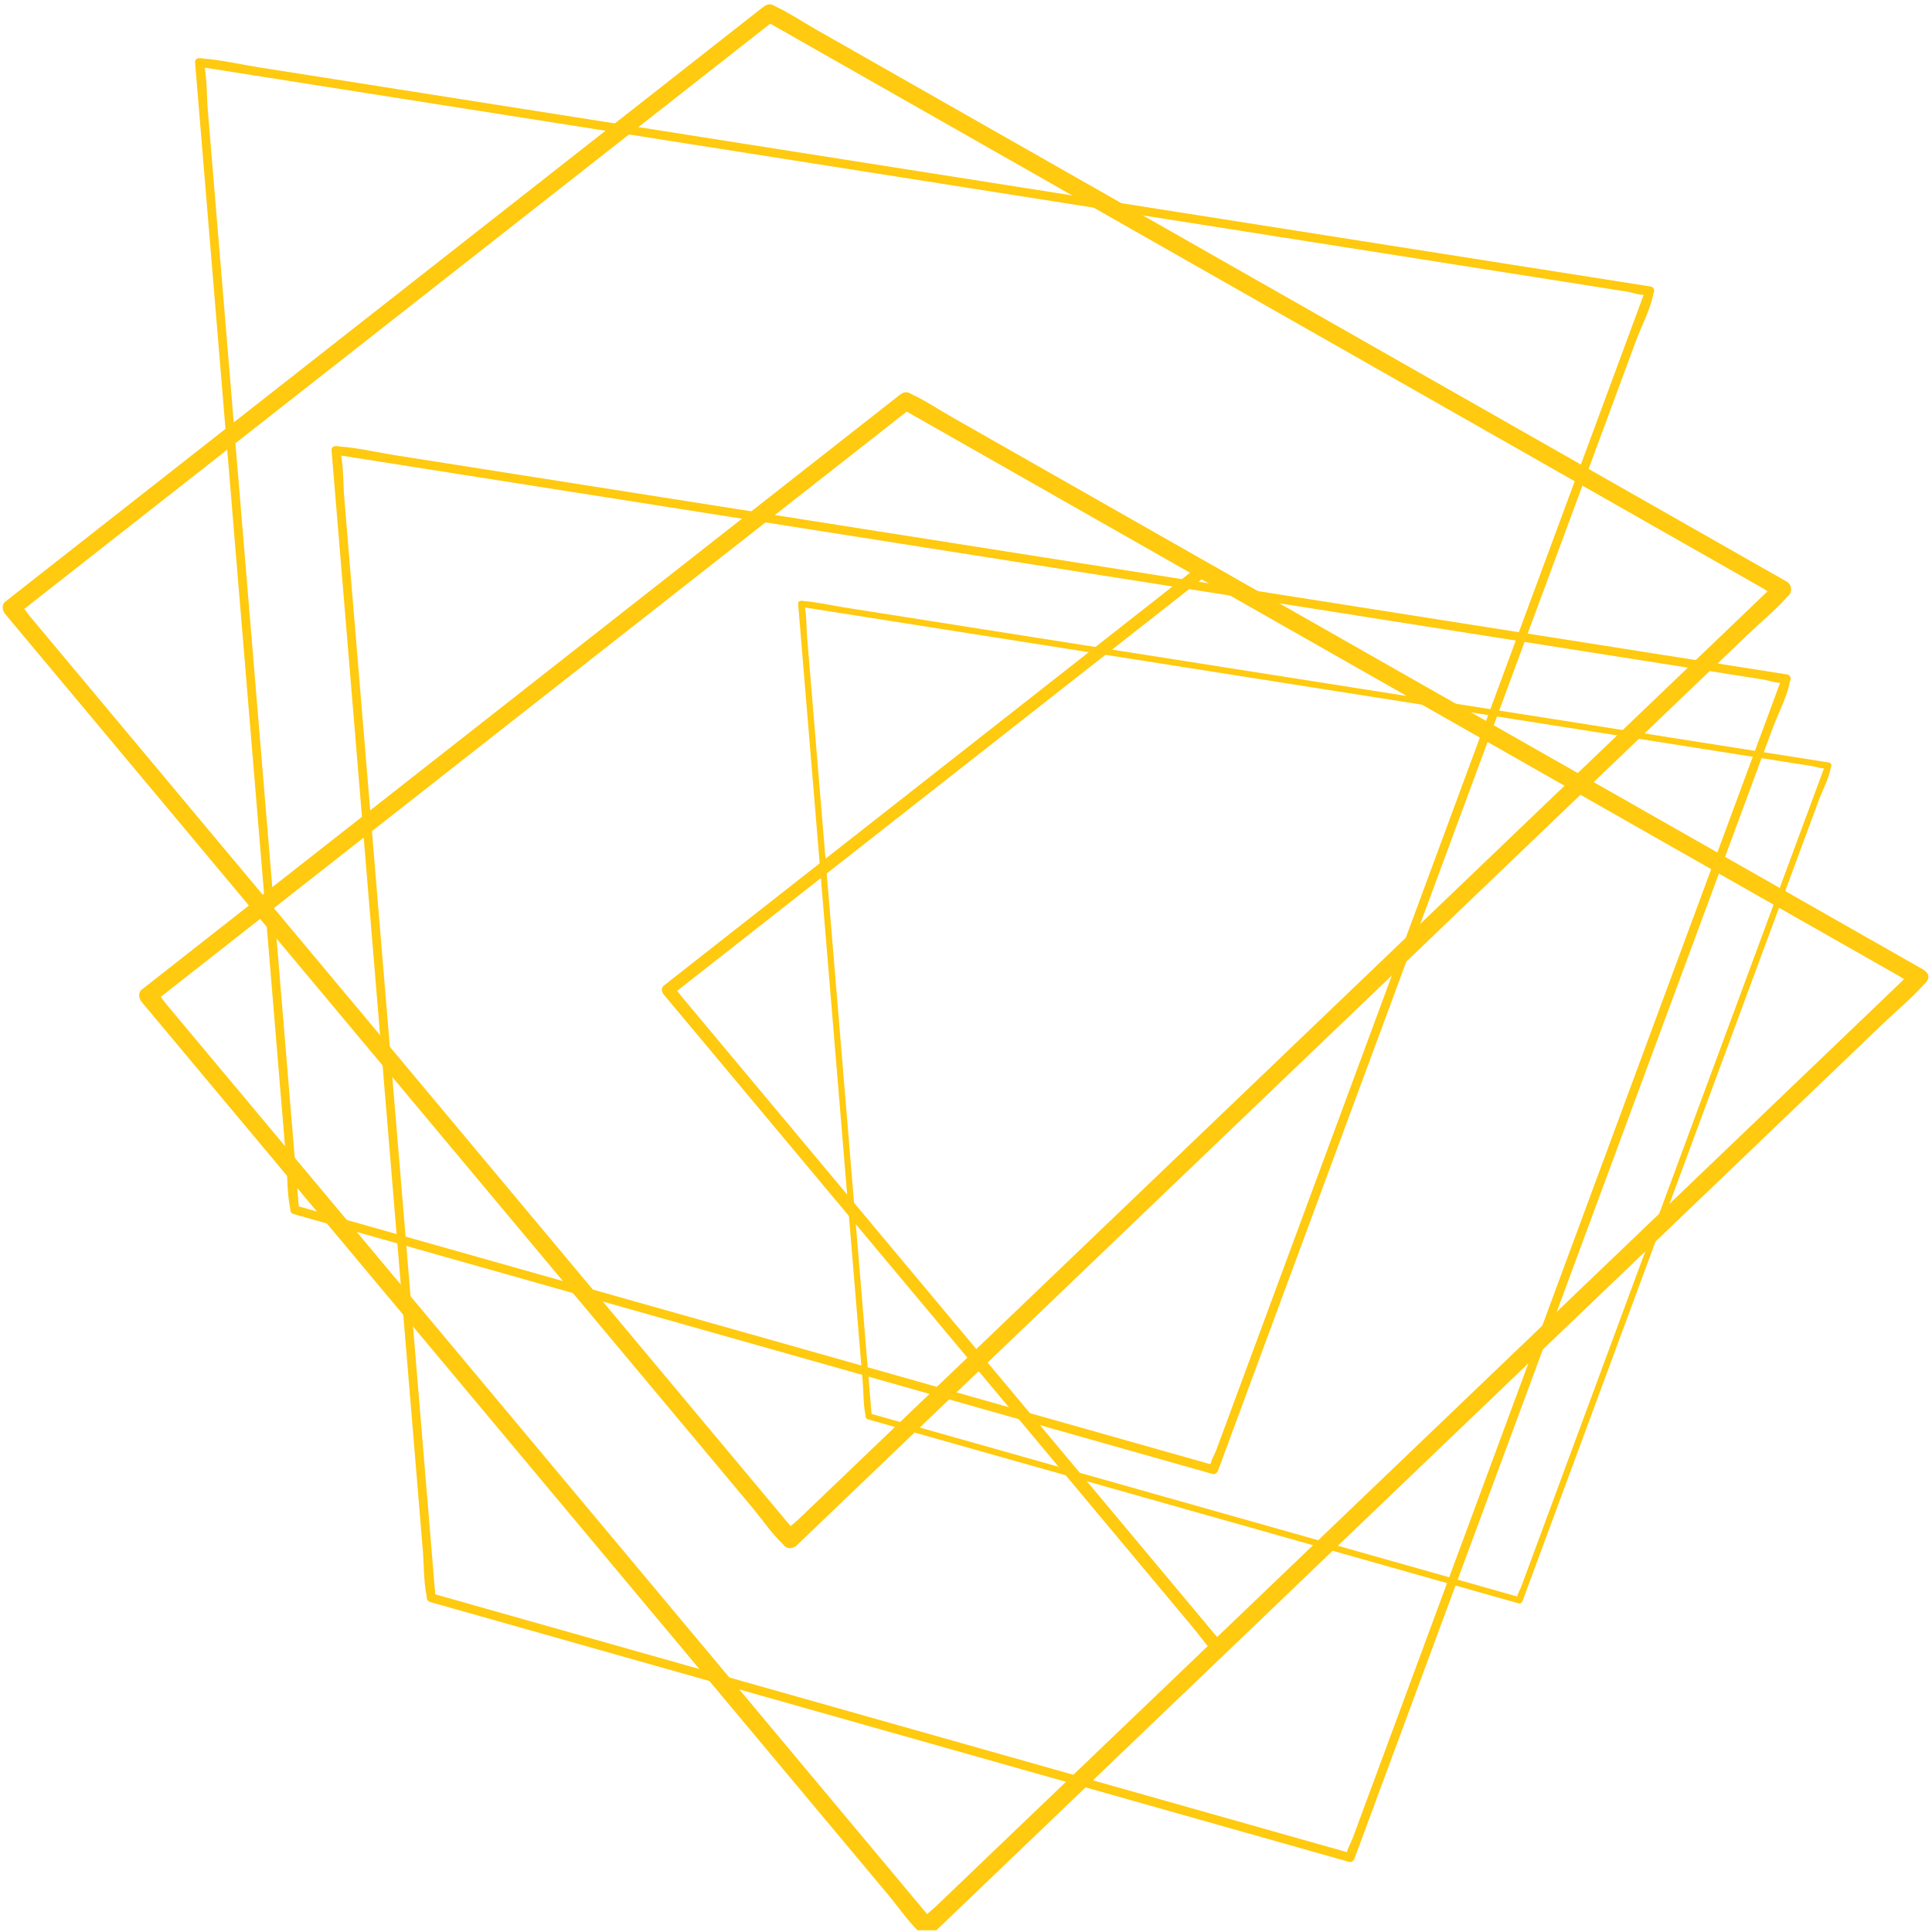
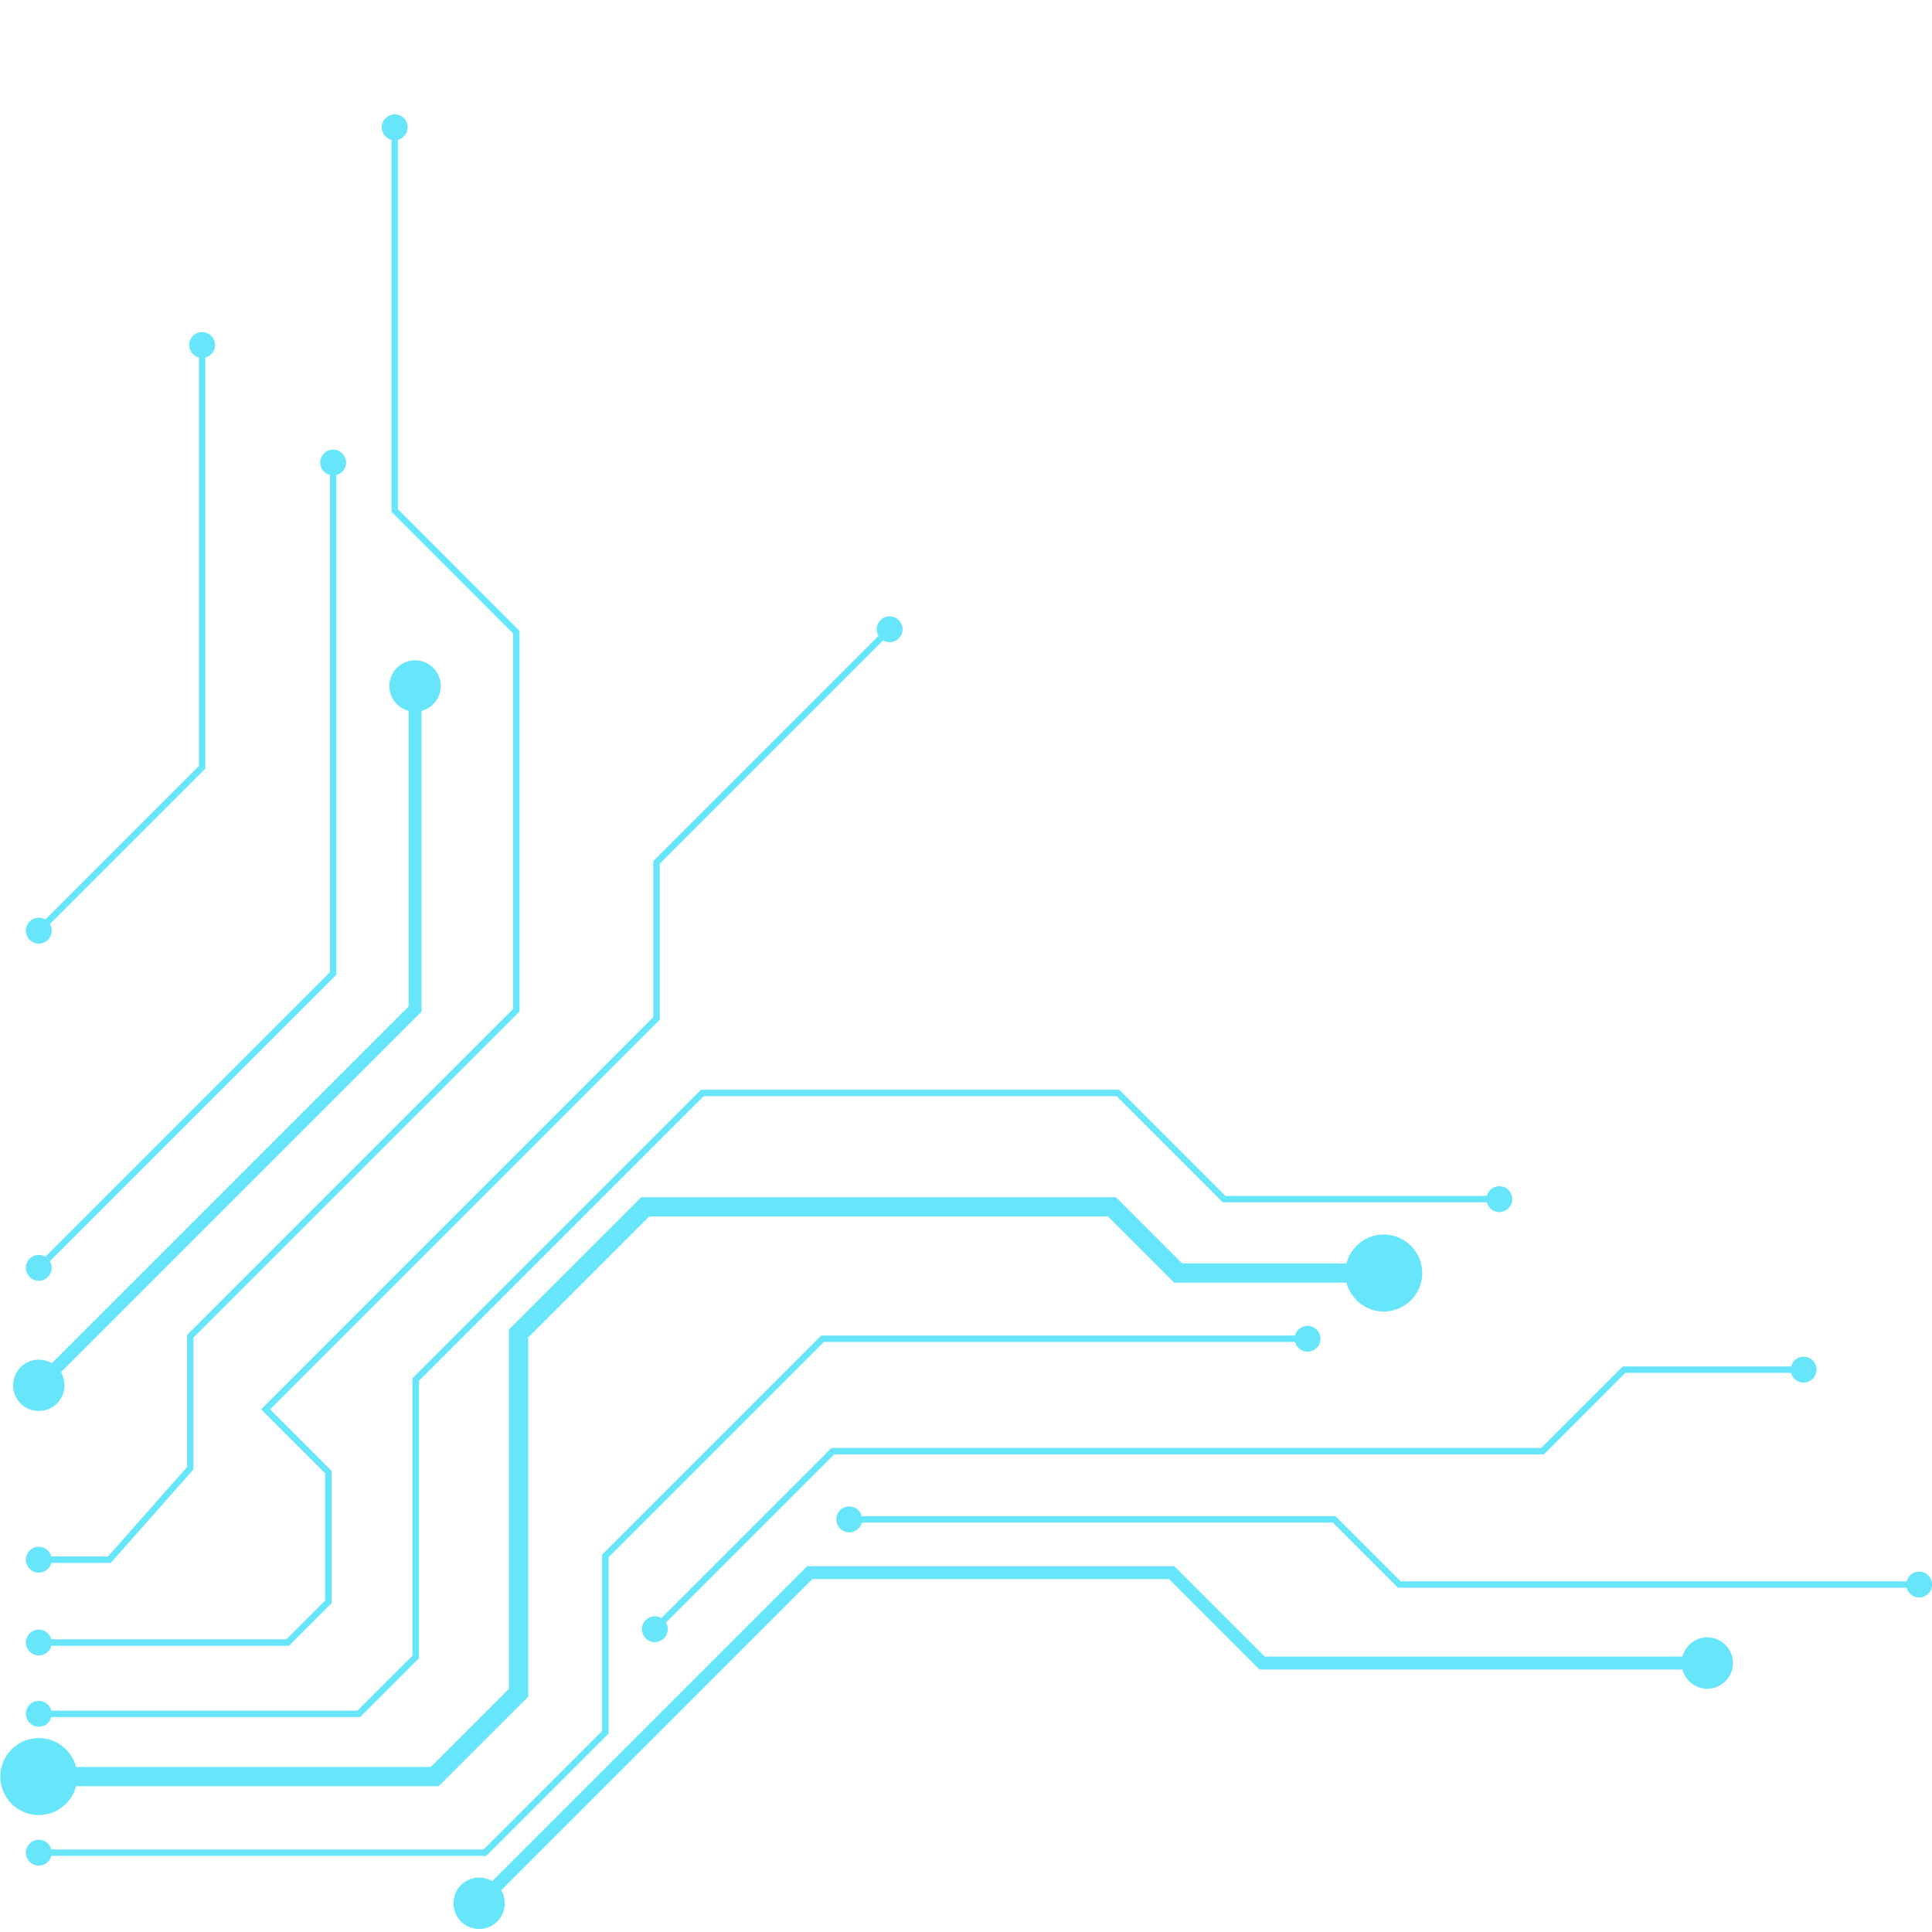
- <svg xmlns="http://www.w3.org/2000/svg" width="750" zoomAndPan="magnify" viewBox="0 0 562.5 562.5" height="750" preserveAspectRatio="xMidYMid meet" version="1.0">
+ <svg xmlns="http://www.w3.org/2000/svg" width="500" zoomAndPan="magnify" viewBox="0 0 375 375" height="500" preserveAspectRatio="xMidYMid meet" version="1.0">
  <defs>
-     <clipPath id="47122ad578">
-       <path d="M 40 114 L 562 114 L 562 562 L 40 562 Z M 40 114 " clip-rule="nonzero" />
-     </clipPath>
-     <clipPath id="1aeb6132f0">
-       <path d="M 192.156 163 L 562 163 L 562 482.141 L 192.156 482.141 Z M 192.156 163 " clip-rule="nonzero" />
+     <clipPath id="5dd85f6257">
+       <path d="M 0 22.031 L 375 22.031 L 375 375 L 0 375 Z M 0 22.031 " clip-rule="nonzero" />
    </clipPath>
  </defs>
-   <g clip-path="url(#47122ad578)">
-     <path fill="#ffca0f" d="M 261.969 114.961 C 237.059 134.512 212.145 154.055 187.23 173.602 C 147.586 204.707 107.941 235.809 68.297 266.91 C 59.285 273.98 50.273 281.051 41.262 288.125 C 40.109 289.027 40.465 290.785 41.262 291.738 C 48.789 300.738 56.312 309.742 63.84 318.738 C 81.91 340.352 99.98 361.965 118.047 383.574 C 139.812 409.605 161.578 435.633 183.34 461.668 C 202.242 484.273 221.148 506.883 240.051 529.488 C 246.266 536.922 252.473 544.352 258.688 551.777 C 261.602 555.266 264.34 559.332 267.625 562.473 C 267.773 562.605 267.891 562.785 268.02 562.941 C 268.918 564.016 270.707 563.828 271.637 562.941 C 281.219 553.762 290.801 544.582 300.387 535.402 C 323.398 513.363 346.41 491.324 369.426 469.285 C 397.16 442.727 424.891 416.168 452.629 389.602 C 476.703 366.547 500.777 343.496 524.852 320.434 C 532.77 312.852 540.688 305.273 548.605 297.691 C 552.352 294.102 556.539 290.68 559.984 286.789 C 560.137 286.621 560.32 286.473 560.484 286.316 C 561.664 285.184 561.375 283.102 559.965 282.297 C 550.195 276.742 540.426 271.184 530.66 265.629 C 507.195 252.281 483.73 238.938 460.273 225.594 C 431.879 209.445 403.488 193.293 375.098 177.145 C 350.543 163.18 325.992 149.215 301.438 135.25 C 293.367 130.656 285.293 126.062 277.219 121.473 C 273.387 119.293 269.586 116.715 265.586 114.852 C 265.41 114.77 265.242 114.656 265.07 114.559 C 262.207 112.93 259.625 117.352 262.488 118.977 C 272.258 124.535 282.027 130.09 291.793 135.645 C 315.258 148.992 338.719 162.336 362.184 175.688 C 390.574 191.836 418.965 207.98 447.355 224.129 C 471.91 238.098 496.465 252.062 521.016 266.031 C 529.09 270.617 537.16 275.211 545.234 279.805 C 547.793 281.262 550.352 282.715 552.914 284.176 C 554.082 284.84 555.559 286.078 556.871 286.422 C 557.043 286.465 557.227 286.625 557.383 286.715 C 557.211 285.375 557.039 284.035 556.867 282.699 C 547.281 291.879 537.699 301.055 528.113 310.234 C 505.102 332.273 482.086 354.309 459.074 376.352 C 431.34 402.91 403.605 429.473 375.875 456.031 C 351.797 479.09 327.723 502.145 303.645 525.203 C 295.73 532.781 287.812 540.363 279.895 547.945 C 277.379 550.355 274.863 552.766 272.348 555.176 C 271.184 556.293 269.406 557.488 268.516 558.844 C 268.398 559.02 268.176 559.176 268.02 559.324 C 269.223 559.324 270.43 559.324 271.637 559.324 C 264.109 550.32 256.582 541.32 249.055 532.32 C 230.988 510.711 212.922 489.098 194.852 467.488 C 173.086 441.457 151.32 415.426 129.555 389.395 C 110.652 366.785 91.75 344.18 72.852 321.57 C 66.637 314.145 60.422 306.711 54.211 299.281 C 52.25 296.941 50.297 294.602 48.34 292.262 C 47.426 291.172 46.438 289.426 45.27 288.59 C 45.121 288.48 45 288.266 44.879 288.125 C 44.879 289.328 44.879 290.531 44.879 291.738 C 69.793 272.195 94.711 252.645 119.621 233.098 C 159.262 201.996 198.906 170.891 238.551 139.789 C 247.562 132.719 256.578 125.648 265.59 118.578 C 268.176 116.547 264.531 112.949 261.969 114.961 " fill-opacity="1" fill-rule="nonzero" />
+   <g clip-path="url(#5dd85f6257)">
+     <path fill="#66e5fb" d="M 128.879 318.008 C 127.863 318.984 126.336 318.984 125.324 318.008 C 124.344 316.992 124.344 315.465 125.324 314.453 C 126.184 313.621 127.406 313.492 128.375 314.066 L 161.398 281.047 L 299.148 281.047 L 314.973 265.227 L 347.645 265.227 C 347.93 264.137 348.906 263.336 350.074 263.336 C 351.457 263.336 352.59 264.469 352.59 265.848 C 352.59 267.227 351.457 268.359 350.074 268.359 C 348.906 268.359 347.918 267.555 347.645 266.469 L 315.492 266.469 L 299.672 282.289 L 161.918 282.289 L 129.262 314.945 C 129.84 315.922 129.711 317.156 128.879 318.008 M 96.523 372.953 C 94.586 374.895 91.414 374.895 89.469 372.953 C 87.531 371.016 87.531 367.848 89.469 365.898 C 91.105 364.262 93.617 364.008 95.527 365.133 L 156.664 303.996 L 227.941 303.996 L 245.492 321.543 L 326.551 321.543 C 327.109 319.398 329.062 317.805 331.375 317.805 C 334.117 317.805 336.367 320.047 336.367 322.797 C 336.367 325.539 334.129 327.785 331.375 327.785 C 329.062 327.785 327.109 326.195 326.551 324.047 L 244.457 324.047 L 226.91 306.5 L 157.695 306.5 L 97.293 366.906 C 98.414 368.805 98.16 371.32 96.523 372.953 Z M 164.844 297.426 C 163.461 297.426 162.328 296.293 162.328 294.91 C 162.328 293.531 163.461 292.398 164.844 292.398 C 166.012 292.398 167 293.203 167.273 294.289 L 259.219 294.289 L 271.867 306.938 L 370.074 306.938 C 370.348 305.852 371.336 305.047 372.504 305.047 C 373.887 305.047 375.02 306.18 375.02 307.562 C 375.02 308.941 373.887 310.074 372.504 310.074 C 371.336 310.074 370.348 309.27 370.074 308.184 L 271.355 308.184 L 258.707 295.531 L 167.273 295.531 C 167 296.613 166.012 297.426 164.844 297.426 Z M 7.531 352.309 C 3.41 352.309 0.055 348.945 0.055 344.832 C 0.055 340.719 3.418 337.355 7.531 337.355 C 11.004 337.355 13.938 339.75 14.77 342.969 L 83.609 342.969 L 98.781 327.797 L 98.781 258.059 L 124.465 232.379 L 216.602 232.379 L 229.449 245.227 L 261.348 245.227 C 262.18 242.012 265.113 239.617 268.586 239.617 C 272.699 239.617 276.062 242.98 276.062 247.094 C 276.062 251.207 272.699 254.57 268.586 254.57 C 265.113 254.57 262.18 252.176 261.348 248.957 L 227.898 248.957 L 215.047 236.105 L 126.008 236.105 L 102.52 259.598 L 102.52 329.332 L 85.152 346.695 L 14.762 346.695 C 13.938 349.914 11.004 352.309 7.531 352.309 Z M 7.531 335.164 C 6.152 335.164 5.02 334.027 5.02 332.648 C 5.02 331.27 6.152 330.137 7.531 330.137 C 8.699 330.137 9.688 330.941 9.961 332.027 L 69.398 332.027 L 80.062 321.363 L 80.062 267.512 L 136.055 211.52 L 217.25 211.52 L 237.859 232.133 L 288.594 232.133 C 288.867 231.043 289.855 230.238 291.023 230.238 C 292.406 230.238 293.539 231.371 293.539 232.754 C 293.539 234.133 292.406 235.266 291.023 235.266 C 289.855 235.266 288.867 234.461 288.594 233.375 L 237.348 233.375 L 216.738 212.766 L 136.582 212.766 L 81.324 268.023 L 81.324 321.875 L 69.918 333.27 L 9.961 333.27 C 9.688 334.359 8.699 335.164 7.531 335.164 Z M 7.531 321.324 C 6.152 321.324 5.02 320.191 5.02 318.812 C 5.02 317.434 6.152 316.297 7.531 316.297 C 8.699 316.297 9.688 317.102 9.961 318.191 L 55.57 318.191 L 63.102 310.66 L 63.102 285.98 L 50.672 273.551 L 126.812 197.41 L 126.812 167.121 L 170.52 123.414 C 169.941 122.445 170.07 121.211 170.902 120.363 C 171.918 119.383 173.441 119.383 174.457 120.363 C 175.438 121.379 175.438 122.902 174.457 123.918 C 173.598 124.75 172.375 124.879 171.406 124.301 L 128.066 167.641 L 128.066 197.93 L 52.434 273.562 L 64.352 285.48 L 64.352 311.188 L 56.09 319.453 L 9.973 319.453 C 9.688 320.52 8.699 321.324 7.531 321.324 Z M 7.531 305.25 C 6.152 305.25 5.02 304.113 5.02 302.734 C 5.02 301.355 6.152 300.223 7.531 300.223 C 8.699 300.223 9.688 301.027 9.961 302.113 L 20.949 302.113 L 36.312 284.738 L 36.312 259.102 L 99.594 195.82 L 99.594 122.949 L 75.988 99.34 L 75.988 27.148 C 74.898 26.871 74.094 25.887 74.094 24.715 C 74.094 23.336 75.227 22.203 76.609 22.203 C 77.988 22.203 79.121 23.336 79.121 24.715 C 79.121 25.887 78.316 26.871 77.23 27.148 L 77.23 98.82 L 100.836 122.43 L 100.836 196.332 L 37.555 259.613 L 37.555 285.207 L 21.504 303.355 L 9.961 303.355 C 9.688 304.445 8.699 305.25 7.531 305.25 Z M 9.305 247.859 C 8.289 248.84 6.762 248.84 5.75 247.859 C 4.77 246.848 4.77 245.32 5.75 244.305 C 6.609 243.473 7.832 243.344 8.801 243.922 L 64.043 188.68 L 64.043 92.211 C 62.953 91.938 62.148 90.949 62.148 89.781 C 62.148 88.402 63.281 87.27 64.664 87.27 C 66.043 87.27 67.176 88.402 67.176 89.781 C 67.176 90.949 66.371 91.938 65.285 92.211 L 65.285 189.203 L 9.68 244.809 C 10.266 245.777 10.137 247 9.305 247.859 Z M 9.305 182.422 C 8.289 183.398 6.762 183.398 5.75 182.422 C 4.77 181.406 4.77 179.879 5.75 178.867 C 6.609 178.035 7.832 177.906 8.801 178.48 L 38.613 148.668 L 38.613 69.398 C 37.527 69.117 36.723 68.137 36.723 66.969 C 36.723 65.59 37.855 64.457 39.238 64.457 C 40.617 64.457 41.75 65.59 41.75 66.969 C 41.75 68.137 40.945 69.125 39.859 69.398 L 39.859 149.188 L 9.68 179.367 C 10.266 180.336 10.137 181.562 9.305 182.422 Z M 11.059 272.418 C 9.121 274.355 5.949 274.355 4.004 272.418 C 2.066 270.48 2.066 267.309 4.004 265.363 C 5.641 263.727 8.152 263.473 10.062 264.594 L 79.312 195.344 L 79.312 137.984 C 77.168 137.426 75.574 135.469 75.574 133.156 C 75.574 130.418 77.816 128.168 80.566 128.168 C 83.309 128.168 85.555 130.406 85.555 133.156 C 85.555 135.469 83.965 137.426 81.816 137.984 L 81.816 196.375 L 11.836 266.359 C 12.949 268.27 12.695 270.781 11.059 272.418 Z M 7.531 362.117 C 6.152 362.117 5.02 360.98 5.02 359.602 C 5.02 358.223 6.152 357.09 7.531 357.09 C 8.699 357.09 9.688 357.895 9.961 358.98 L 93.863 358.98 L 116.867 335.977 L 116.867 301.758 L 159.395 259.23 L 251.359 259.23 C 251.633 258.145 252.621 257.34 253.789 257.34 C 255.172 257.34 256.305 258.473 256.305 259.852 C 256.305 261.23 255.172 262.363 253.789 262.363 C 252.621 262.363 251.633 261.562 251.359 260.473 L 159.918 260.473 L 118.121 302.27 L 118.121 336.488 L 94.387 360.223 L 9.973 360.223 C 9.688 361.301 8.699 362.117 7.531 362.117 Z M 7.531 362.117 " fill-opacity="1" fill-rule="nonzero" />
  </g>
-   <path fill="#ffca0f" d="M 96.531 131.113 C 97.449 142.152 98.363 153.195 99.281 164.242 C 101.492 190.906 103.703 217.57 105.918 244.238 C 108.586 276.363 111.246 308.488 113.914 340.617 C 116.219 368.395 118.523 396.18 120.828 423.957 C 121.586 433.129 122.348 442.297 123.109 451.465 C 123.461 455.719 123.328 460.395 124.199 464.582 C 124.238 464.77 124.23 464.98 124.246 465.176 C 124.293 465.746 124.613 466.246 125.188 466.41 C 155.406 474.957 185.625 483.504 215.848 492.051 C 263.82 505.613 311.793 519.184 359.773 532.75 C 370.766 535.859 381.762 538.969 392.758 542.078 C 393.465 542.281 394.09 541.832 394.328 541.188 C 398.559 529.762 402.781 518.336 407.012 506.914 C 417.105 479.621 427.203 452.324 437.305 425.031 C 449.512 392.027 461.723 359.031 473.93 326.027 C 484.527 297.391 495.121 268.75 505.715 240.113 C 509.18 230.742 512.648 221.375 516.113 212.012 C 517.688 207.754 520.27 203.023 521.094 198.543 C 521.133 198.344 521.242 198.141 521.312 197.957 C 521.531 197.355 521.062 196.484 520.418 196.379 C 506.418 194.176 492.422 191.973 478.422 189.77 C 444.809 184.473 411.188 179.18 377.57 173.883 C 336.902 167.477 296.23 161.074 255.559 154.668 C 220.406 149.133 185.25 143.594 150.094 138.059 C 138.508 136.238 126.926 134.41 115.344 132.586 C 109.918 131.73 104.348 130.398 98.859 129.992 C 98.629 129.973 98.387 129.918 98.148 129.879 C 96.539 129.625 95.848 132.09 97.473 132.348 C 111.469 134.551 125.469 136.754 139.469 138.961 C 173.082 144.25 206.703 149.547 240.32 154.84 C 280.988 161.246 321.66 167.652 362.332 174.059 C 397.488 179.594 432.641 185.129 467.797 190.668 C 479.383 192.492 490.965 194.316 502.547 196.137 C 506.133 196.703 509.723 197.27 513.312 197.836 C 514.82 198.07 517.512 199.066 519.027 198.738 C 519.215 198.695 519.535 198.812 519.738 198.844 C 519.441 198.324 519.148 197.801 518.844 197.273 C 514.621 208.695 510.395 220.125 506.164 231.551 C 496.066 258.84 485.973 286.137 475.871 313.43 C 463.664 346.43 451.453 379.43 439.246 412.434 C 428.648 441.074 418.055 469.711 407.461 498.352 C 403.996 507.719 400.527 517.086 397.062 526.449 C 395.973 529.398 394.883 532.344 393.793 535.289 C 393.352 536.484 392.031 538.629 392.078 539.918 C 392.086 540.082 391.922 540.344 391.863 540.508 C 392.387 540.207 392.91 539.91 393.438 539.613 C 363.215 531.066 332.996 522.52 302.777 513.973 C 254.801 500.406 206.828 486.84 158.848 473.273 C 147.855 470.16 136.859 467.055 125.863 463.941 C 126.18 464.355 126.488 464.766 126.805 465.176 C 125.887 454.137 124.973 443.094 124.055 432.047 C 121.844 405.387 119.633 378.719 117.418 352.051 C 114.754 319.926 112.09 287.801 109.422 255.672 C 107.117 227.895 104.812 200.113 102.508 172.328 C 101.75 163.164 100.988 153.992 100.227 144.824 C 99.875 140.602 100.066 135.855 99.137 131.711 C 99.098 131.52 99.105 131.309 99.09 131.113 C 98.957 129.488 96.398 129.469 96.531 131.113 " fill-opacity="1" fill-rule="nonzero" />
-   <path fill="#ffca0f" d="M 222.23 2.016 C 197.32 21.566 172.406 41.109 147.492 60.656 C 107.848 91.762 68.203 122.863 28.559 153.965 C 19.547 161.035 10.539 168.105 1.527 175.18 C 0.375 176.082 0.727 177.84 1.527 178.793 C 9.055 187.793 16.574 196.797 24.102 205.793 C 42.172 227.406 60.242 249.02 78.312 270.629 C 100.074 296.66 121.84 322.688 143.605 348.723 C 162.508 371.328 181.41 393.938 200.312 416.543 C 206.527 423.977 212.738 431.406 218.953 438.832 C 221.863 442.32 224.602 446.387 227.891 449.527 C 228.035 449.66 228.152 449.84 228.281 449.996 C 229.18 451.07 230.973 450.883 231.898 449.996 C 241.48 440.816 251.066 431.637 260.648 422.457 C 283.66 400.418 306.672 378.379 329.688 356.34 C 357.422 329.781 385.156 303.223 412.891 276.656 C 436.965 253.602 461.043 230.547 485.113 207.488 C 493.035 199.906 500.949 192.328 508.867 184.746 C 512.613 181.156 516.801 177.734 520.25 173.844 C 520.398 173.676 520.582 173.523 520.746 173.371 C 521.93 172.238 521.641 170.156 520.227 169.352 C 510.457 163.797 500.691 158.238 490.926 152.684 C 467.461 139.336 443.996 125.992 420.535 112.648 C 392.141 96.5 363.754 80.348 335.359 64.199 C 310.809 50.234 286.254 36.27 261.699 22.305 C 253.629 17.711 245.555 13.117 237.484 8.527 C 233.652 6.348 229.848 3.77 225.848 1.906 C 225.672 1.824 225.504 1.711 225.336 1.613 C 222.469 -0.016 219.887 4.406 222.75 6.031 C 232.52 11.59 242.293 17.145 252.059 22.699 C 275.523 36.047 298.984 49.391 322.445 62.742 C 350.836 78.891 379.23 95.035 407.617 111.184 C 432.176 125.152 456.727 139.117 481.277 153.086 C 489.352 157.672 497.422 162.266 505.496 166.859 C 508.059 168.316 510.617 169.77 513.176 171.23 C 514.344 171.895 515.82 173.133 517.133 173.477 C 517.305 173.52 517.492 173.68 517.648 173.77 C 517.473 172.43 517.301 171.09 517.129 169.754 C 507.543 178.934 497.961 188.109 488.379 197.289 C 465.367 219.328 442.352 241.363 419.34 263.406 C 391.602 289.965 363.871 316.527 336.137 343.086 C 312.059 366.145 287.984 389.199 263.91 412.258 C 255.992 419.836 248.074 427.418 240.16 435 C 237.645 437.41 235.129 439.82 232.609 442.23 C 231.445 443.348 229.668 444.543 228.777 445.898 C 228.664 446.074 228.438 446.23 228.281 446.379 C 229.488 446.379 230.691 446.379 231.898 446.379 C 224.371 437.375 216.848 428.375 209.32 419.375 C 191.25 397.766 173.184 376.152 155.113 354.543 C 133.352 328.512 111.582 302.48 89.816 276.449 C 70.914 253.84 52.012 231.234 33.113 208.625 C 26.898 201.199 20.684 193.766 14.473 186.336 C 12.516 183.996 10.559 181.656 8.605 179.316 C 7.688 178.227 6.699 176.48 5.531 175.645 C 5.383 175.535 5.266 175.32 5.145 175.18 C 5.145 176.383 5.145 177.586 5.145 178.793 C 30.059 159.25 54.973 139.699 79.883 120.152 C 119.527 89.051 159.172 57.945 198.816 26.844 C 207.824 19.773 216.84 12.703 225.852 5.633 C 228.438 3.602 224.797 0.004 222.23 2.016 " fill-opacity="1" fill-rule="nonzero" />
-   <path fill="#ffca0f" d="M 56.793 18.168 C 57.711 29.207 58.629 40.25 59.543 51.297 C 61.758 77.961 63.965 104.625 66.18 131.293 C 68.848 163.418 71.512 195.543 74.176 227.672 C 76.48 255.449 78.785 283.234 81.09 311.012 C 81.852 320.184 82.609 329.352 83.375 338.52 C 83.723 342.773 83.59 347.449 84.461 351.637 C 84.5 351.824 84.492 352.035 84.508 352.23 C 84.555 352.801 84.875 353.301 85.449 353.465 C 115.668 362.008 145.887 370.559 176.109 379.105 C 224.082 392.668 272.059 406.238 320.035 419.805 C 331.027 422.914 342.023 426.023 353.02 429.133 C 353.727 429.336 354.352 428.887 354.59 428.242 C 358.82 416.816 363.047 405.391 367.273 393.969 C 377.367 366.676 387.469 339.379 397.566 312.086 C 409.777 279.082 421.984 246.086 434.195 213.082 C 444.789 184.445 455.383 155.805 465.98 127.164 C 469.445 117.797 472.91 108.43 476.375 99.066 C 477.949 94.809 480.531 90.078 481.355 85.598 C 481.395 85.398 481.508 85.195 481.574 85.012 C 481.797 84.41 481.324 83.539 480.684 83.434 C 466.684 81.23 452.688 79.027 438.688 76.824 C 405.07 71.527 371.453 66.23 337.832 60.938 C 297.164 54.531 256.496 48.129 215.824 41.723 C 180.668 36.188 145.512 30.648 110.355 25.113 C 98.773 23.293 87.188 21.465 75.605 19.641 C 70.18 18.785 64.609 17.453 59.125 17.047 C 58.891 17.027 58.648 16.973 58.41 16.934 C 56.801 16.68 56.113 19.145 57.734 19.402 C 71.73 21.605 85.73 23.809 99.73 26.016 C 133.344 31.305 166.965 36.602 200.586 41.895 C 241.25 48.301 281.922 54.707 322.594 61.113 C 357.75 66.648 392.906 72.184 428.062 77.723 C 439.645 79.547 451.227 81.371 462.812 83.191 C 466.398 83.758 469.984 84.324 473.574 84.891 C 475.086 85.125 477.773 86.121 479.289 85.793 C 479.48 85.746 479.797 85.867 480 85.898 C 479.703 85.375 479.41 84.855 479.109 84.328 C 474.883 95.75 470.656 107.18 466.43 118.605 C 456.328 145.895 446.234 173.191 436.137 200.484 C 423.926 233.484 411.719 266.484 399.508 299.488 C 388.914 328.129 378.316 356.766 367.723 385.406 C 364.258 394.773 360.793 404.141 357.328 413.504 C 356.234 416.453 355.148 419.398 354.055 422.344 C 353.613 423.539 352.293 425.684 352.344 426.973 C 352.352 427.137 352.188 427.398 352.125 427.562 C 352.648 427.262 353.176 426.965 353.703 426.668 C 323.48 418.121 293.262 409.574 263.043 401.027 C 215.062 387.461 167.09 373.895 119.113 360.328 C 108.121 357.215 97.125 354.109 86.129 350.996 C 86.441 351.41 86.754 351.82 87.066 352.23 C 86.148 341.191 85.234 330.148 84.32 319.102 C 82.105 292.441 79.895 265.773 77.68 239.105 C 75.02 206.98 72.352 174.855 69.684 142.727 C 67.379 114.949 65.074 87.168 62.77 59.383 C 62.012 50.215 61.25 41.047 60.488 31.879 C 60.137 27.652 60.328 22.91 59.398 18.766 C 59.359 18.574 59.371 18.363 59.352 18.168 C 59.219 16.543 56.66 16.523 56.793 18.168 " fill-opacity="1" fill-rule="nonzero" />
-   <g clip-path="url(#1aeb6132f0)">
-     <path fill="#ffca0f" d="M 349.531 164.352 C 331.891 178.195 314.246 192.039 296.605 205.879 C 268.527 227.906 240.453 249.934 212.379 271.957 C 206 276.965 199.617 281.973 193.234 286.98 C 192.422 287.617 192.672 288.867 193.234 289.543 C 198.566 295.914 203.895 302.289 209.223 308.66 C 222.02 323.965 234.816 339.273 247.613 354.574 C 263.023 373.008 278.438 391.441 293.852 409.875 C 307.234 425.887 320.621 441.898 334.008 457.906 C 338.41 463.168 342.809 468.43 347.207 473.691 C 349.27 476.16 351.207 479.039 353.539 481.266 C 353.641 481.359 353.723 481.484 353.816 481.594 C 354.453 482.355 355.719 482.223 356.379 481.594 C 363.16 475.094 369.949 468.594 376.738 462.094 C 393.035 446.488 409.328 430.879 425.629 415.27 C 445.266 396.465 464.906 377.656 484.547 358.844 C 501.598 342.52 518.648 326.191 535.695 309.863 C 541.301 304.492 546.906 299.125 552.516 293.754 C 555.168 291.215 558.133 288.789 560.574 286.035 C 560.684 285.918 560.809 285.809 560.926 285.699 C 561.766 284.898 561.559 283.422 560.559 282.855 C 553.641 278.922 546.723 274.984 539.809 271.051 C 523.191 261.598 506.574 252.148 489.961 242.699 C 469.855 231.262 449.75 219.824 429.645 208.391 C 412.258 198.5 394.871 188.609 377.48 178.719 C 371.766 175.469 366.047 172.215 360.332 168.965 C 357.617 167.422 354.926 165.598 352.094 164.277 C 351.969 164.219 351.848 164.137 351.73 164.066 C 349.699 162.918 347.871 166.047 349.898 167.199 C 356.816 171.133 363.738 175.066 370.652 179 C 387.27 188.453 403.883 197.902 420.5 207.355 C 440.602 218.793 460.711 230.227 480.812 241.664 C 498.203 251.551 515.59 261.441 532.977 271.336 C 538.695 274.586 544.41 277.836 550.129 281.086 C 551.941 282.121 553.754 283.152 555.566 284.184 C 556.395 284.656 557.438 285.531 558.367 285.777 C 558.492 285.805 558.621 285.918 558.73 285.984 C 558.609 285.035 558.488 284.086 558.367 283.137 C 551.578 289.641 544.793 296.137 538.004 302.637 C 521.711 318.246 505.41 333.852 489.113 349.457 C 469.473 368.266 449.832 387.078 430.195 405.887 C 413.145 422.215 396.094 438.539 379.047 454.871 C 373.441 460.238 367.832 465.605 362.227 470.977 C 360.445 472.684 358.664 474.391 356.883 476.098 C 356.055 476.887 354.797 477.734 354.168 478.695 C 354.086 478.82 353.926 478.93 353.816 479.031 C 354.668 479.031 355.52 479.031 356.379 479.031 C 351.047 472.656 345.719 466.285 340.387 459.91 C 327.59 444.609 314.797 429.301 302 414 C 286.59 395.562 271.172 377.129 255.762 358.699 C 242.375 342.688 228.988 326.676 215.605 310.664 C 211.203 305.406 206.805 300.145 202.406 294.879 C 201.016 293.223 199.633 291.566 198.25 289.91 C 197.602 289.137 196.902 287.902 196.074 287.309 C 195.969 287.234 195.883 287.082 195.797 286.98 C 195.797 287.832 195.797 288.684 195.797 289.543 C 213.441 275.699 231.086 261.855 248.727 248.012 C 276.801 225.988 304.875 203.961 332.949 181.934 C 339.328 176.93 345.715 171.922 352.094 166.914 C 353.926 165.477 351.348 162.93 349.531 164.352 " fill-opacity="1" fill-rule="nonzero" />
-   </g>
-   <path fill="#ffca0f" d="M 232.375 175.793 C 233.023 183.609 233.672 191.43 234.32 199.25 C 235.891 218.137 237.453 237.016 239.02 255.902 C 240.91 278.652 242.797 301.402 244.684 324.152 C 246.316 343.824 247.949 363.5 249.582 383.172 C 250.117 389.664 250.656 396.16 251.199 402.652 C 251.445 405.664 251.352 408.977 251.969 411.941 C 251.996 412.074 251.988 412.223 252 412.363 C 252.035 412.766 252.262 413.121 252.668 413.234 C 274.066 419.285 295.465 425.34 316.871 431.391 C 350.844 441 384.816 450.605 418.793 460.215 C 426.574 462.418 434.363 464.621 442.148 466.82 C 442.652 466.965 443.094 466.645 443.262 466.191 C 446.258 458.098 449.25 450.008 452.246 441.918 C 459.395 422.59 466.543 403.262 473.695 383.934 C 482.344 360.562 490.988 337.195 499.633 313.824 C 507.137 293.543 514.641 273.262 522.145 252.98 C 524.598 246.344 527.051 239.711 529.504 233.082 C 530.621 230.062 532.449 226.715 533.031 223.543 C 533.059 223.402 533.141 223.258 533.188 223.125 C 533.344 222.703 533.012 222.086 532.555 222.012 C 522.641 220.449 512.73 218.891 502.816 217.328 C 479.012 213.578 455.203 209.828 431.395 206.078 C 402.598 201.543 373.793 197.008 344.992 192.473 C 320.098 188.551 295.199 184.629 270.305 180.711 C 262.102 179.418 253.898 178.125 245.695 176.836 C 241.855 176.23 237.91 175.285 234.023 174.996 C 233.859 174.984 233.688 174.945 233.52 174.918 C 232.379 174.738 231.891 176.484 233.039 176.664 C 242.953 178.227 252.867 179.785 262.781 181.348 C 286.586 185.094 310.395 188.844 334.199 192.594 C 363 197.129 391.801 201.664 420.602 206.203 C 445.5 210.121 470.395 214.043 495.293 217.965 C 503.492 219.258 511.695 220.551 519.898 221.84 C 522.441 222.242 524.98 222.641 527.523 223.039 C 528.59 223.211 530.496 223.91 531.57 223.68 C 531.703 223.648 531.93 223.734 532.074 223.758 C 531.863 223.387 531.652 223.016 531.441 222.645 C 528.449 230.734 525.457 238.828 522.461 246.918 C 515.309 266.242 508.16 285.574 501.008 304.902 C 492.363 328.27 483.719 351.641 475.07 375.012 C 467.566 395.293 460.066 415.574 452.562 435.855 C 450.109 442.488 447.652 449.121 445.199 455.754 C 444.426 457.84 443.656 459.93 442.883 462.012 C 442.57 462.859 441.637 464.379 441.672 465.293 C 441.676 465.406 441.559 465.59 441.516 465.707 C 441.887 465.496 442.262 465.285 442.633 465.074 C 421.23 459.023 399.832 452.969 378.43 446.918 C 344.453 437.309 310.48 427.703 276.508 418.094 C 268.723 415.891 260.934 413.691 253.148 411.488 C 253.371 411.781 253.59 412.07 253.812 412.363 C 253.164 404.543 252.516 396.723 251.867 388.902 C 250.297 370.02 248.734 351.137 247.168 332.25 C 245.281 309.5 243.391 286.75 241.504 264 C 239.871 244.328 238.238 224.656 236.605 204.98 C 236.07 198.488 235.531 191.992 234.988 185.5 C 234.742 182.508 234.879 179.152 234.219 176.215 C 234.191 176.078 234.199 175.93 234.188 175.793 C 234.09 174.641 232.281 174.629 232.375 175.793 " fill-opacity="1" fill-rule="nonzero" />
</svg>
